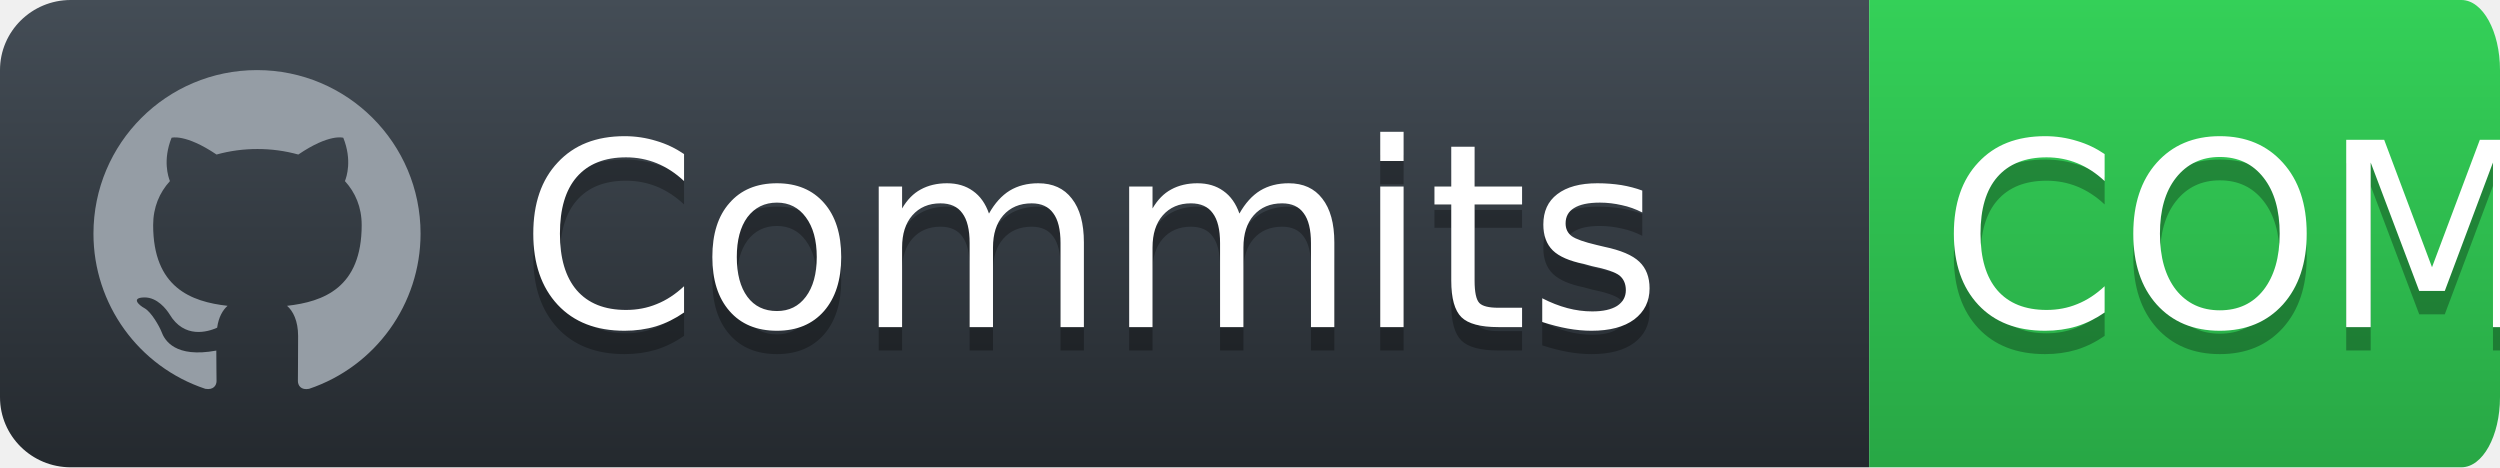
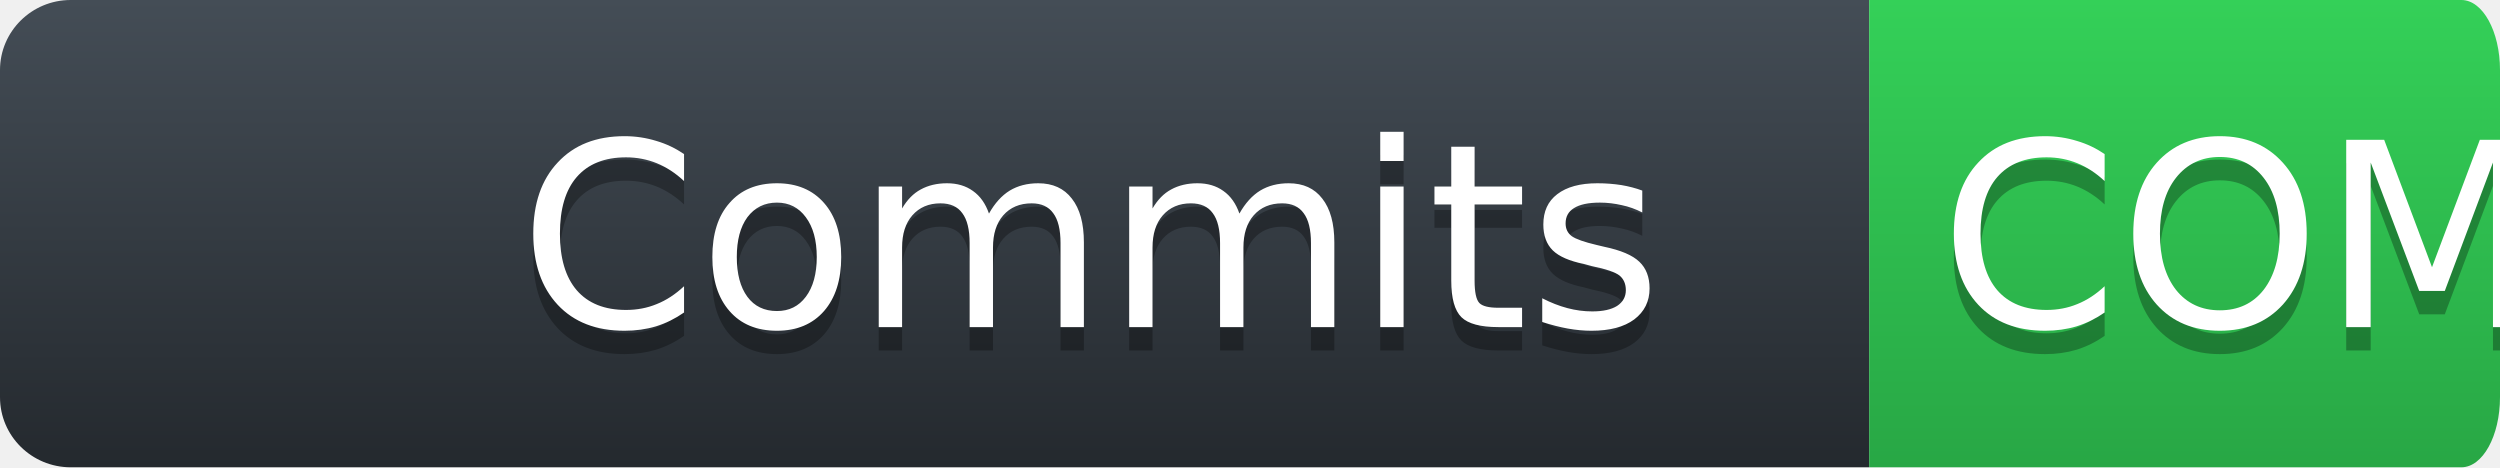
<svg xmlns="http://www.w3.org/2000/svg" width="107" height="20">
  <defs>
    <linearGradient id="workflow-fill" x1="50%" y1="0%" x2="50%" y2="100%">
      <stop stop-color="#444D56" offset="0%" />
      <stop stop-color="#24292E" offset="100%" />
    </linearGradient>
    <linearGradient id="state-fill" x1="50%" y1="0%" x2="50%" y2="100%">
      <stop stop-color="#34D058" offset="0%" />
      <stop stop-color="#28A745" offset="100%" />
    </linearGradient>
  </defs>
  <g fill="none" fill-rule="evenodd">
    <g font-family="'DejaVu Sans',Verdana,Geneva,sans-serif" font-size="11">
      <path id="workflow-bg" d="M0,3 C0,1.343 1.355,0 3.027,0 L80,0 L80,20 L3.027,20 C1.355,20 0,18.657 0,17 L0,3 Z" fill="url(#workflow-fill)" fill-rule="nonzero" />
      <text fill="#010101" fill-opacity=".3">
        <tspan x="22.198" y="15">Commits</tspan>
      </text>
      <text fill="#FFFFFF">
        <tspan x="22.198" y="14">Commits</tspan>
      </text>
    </g>
    <g transform="translate(80)" font-family="'DejaVu Sans',Verdana,Geneva,sans-serif" font-size="11">
      <path d="M0,0 L25.347,0 C26.26,0 27,1.343 27,3 L27,17 C27,18.657 26.26,20 25.347,20 L0,20 L0,0 Z" id="state-bg" fill="url(#state-fill)" fill-rule="nonzero" />
      <text fill="#010101" fill-opacity=".3">
        <tspan x="3" y="15" id="commit-shadow">COMMIT_NUMBER</tspan>
      </text>
      <text fill="#FFFFFF">
        <tspan x="3" y="14" id="commit-number">COMMIT_NUMBER</tspan>
      </text>
    </g>
-     <path fill="#959DA5" d="M11 3c-3.868 0-7 3.132-7 7a6.996 6.996 0 0 0 4.786 6.641c.35.062.482-.148.482-.332 0-.166-.01-.718-.01-1.304-1.758.324-2.213-.429-2.353-.822-.079-.202-.42-.823-.717-.99-.245-.13-.595-.454-.01-.463.552-.009.946.508 1.077.718.63 1.058 1.636.76 2.039.577.061-.455.245-.761.446-.936-1.557-.175-3.185-.779-3.185-3.456 0-.762.271-1.392.718-1.882-.07-.175-.315-.892.07-1.855 0 0 .586-.183 1.925.718a6.5 6.5 0 0 1 1.75-.236 6.5 6.5 0 0 1 1.75.236c1.338-.91 1.925-.718 1.925-.718.385.963.14 1.68.07 1.855.446.49.717 1.112.717 1.882 0 2.686-1.636 3.28-3.194 3.456.254.219.473.639.473 1.295 0 .936-.009 1.689-.009 1.925 0 .184.131.402.481.332A7.011 7.011 0 0 0 18 10c0-3.867-3.133-7-7-7z" />
  </g>
</svg>
